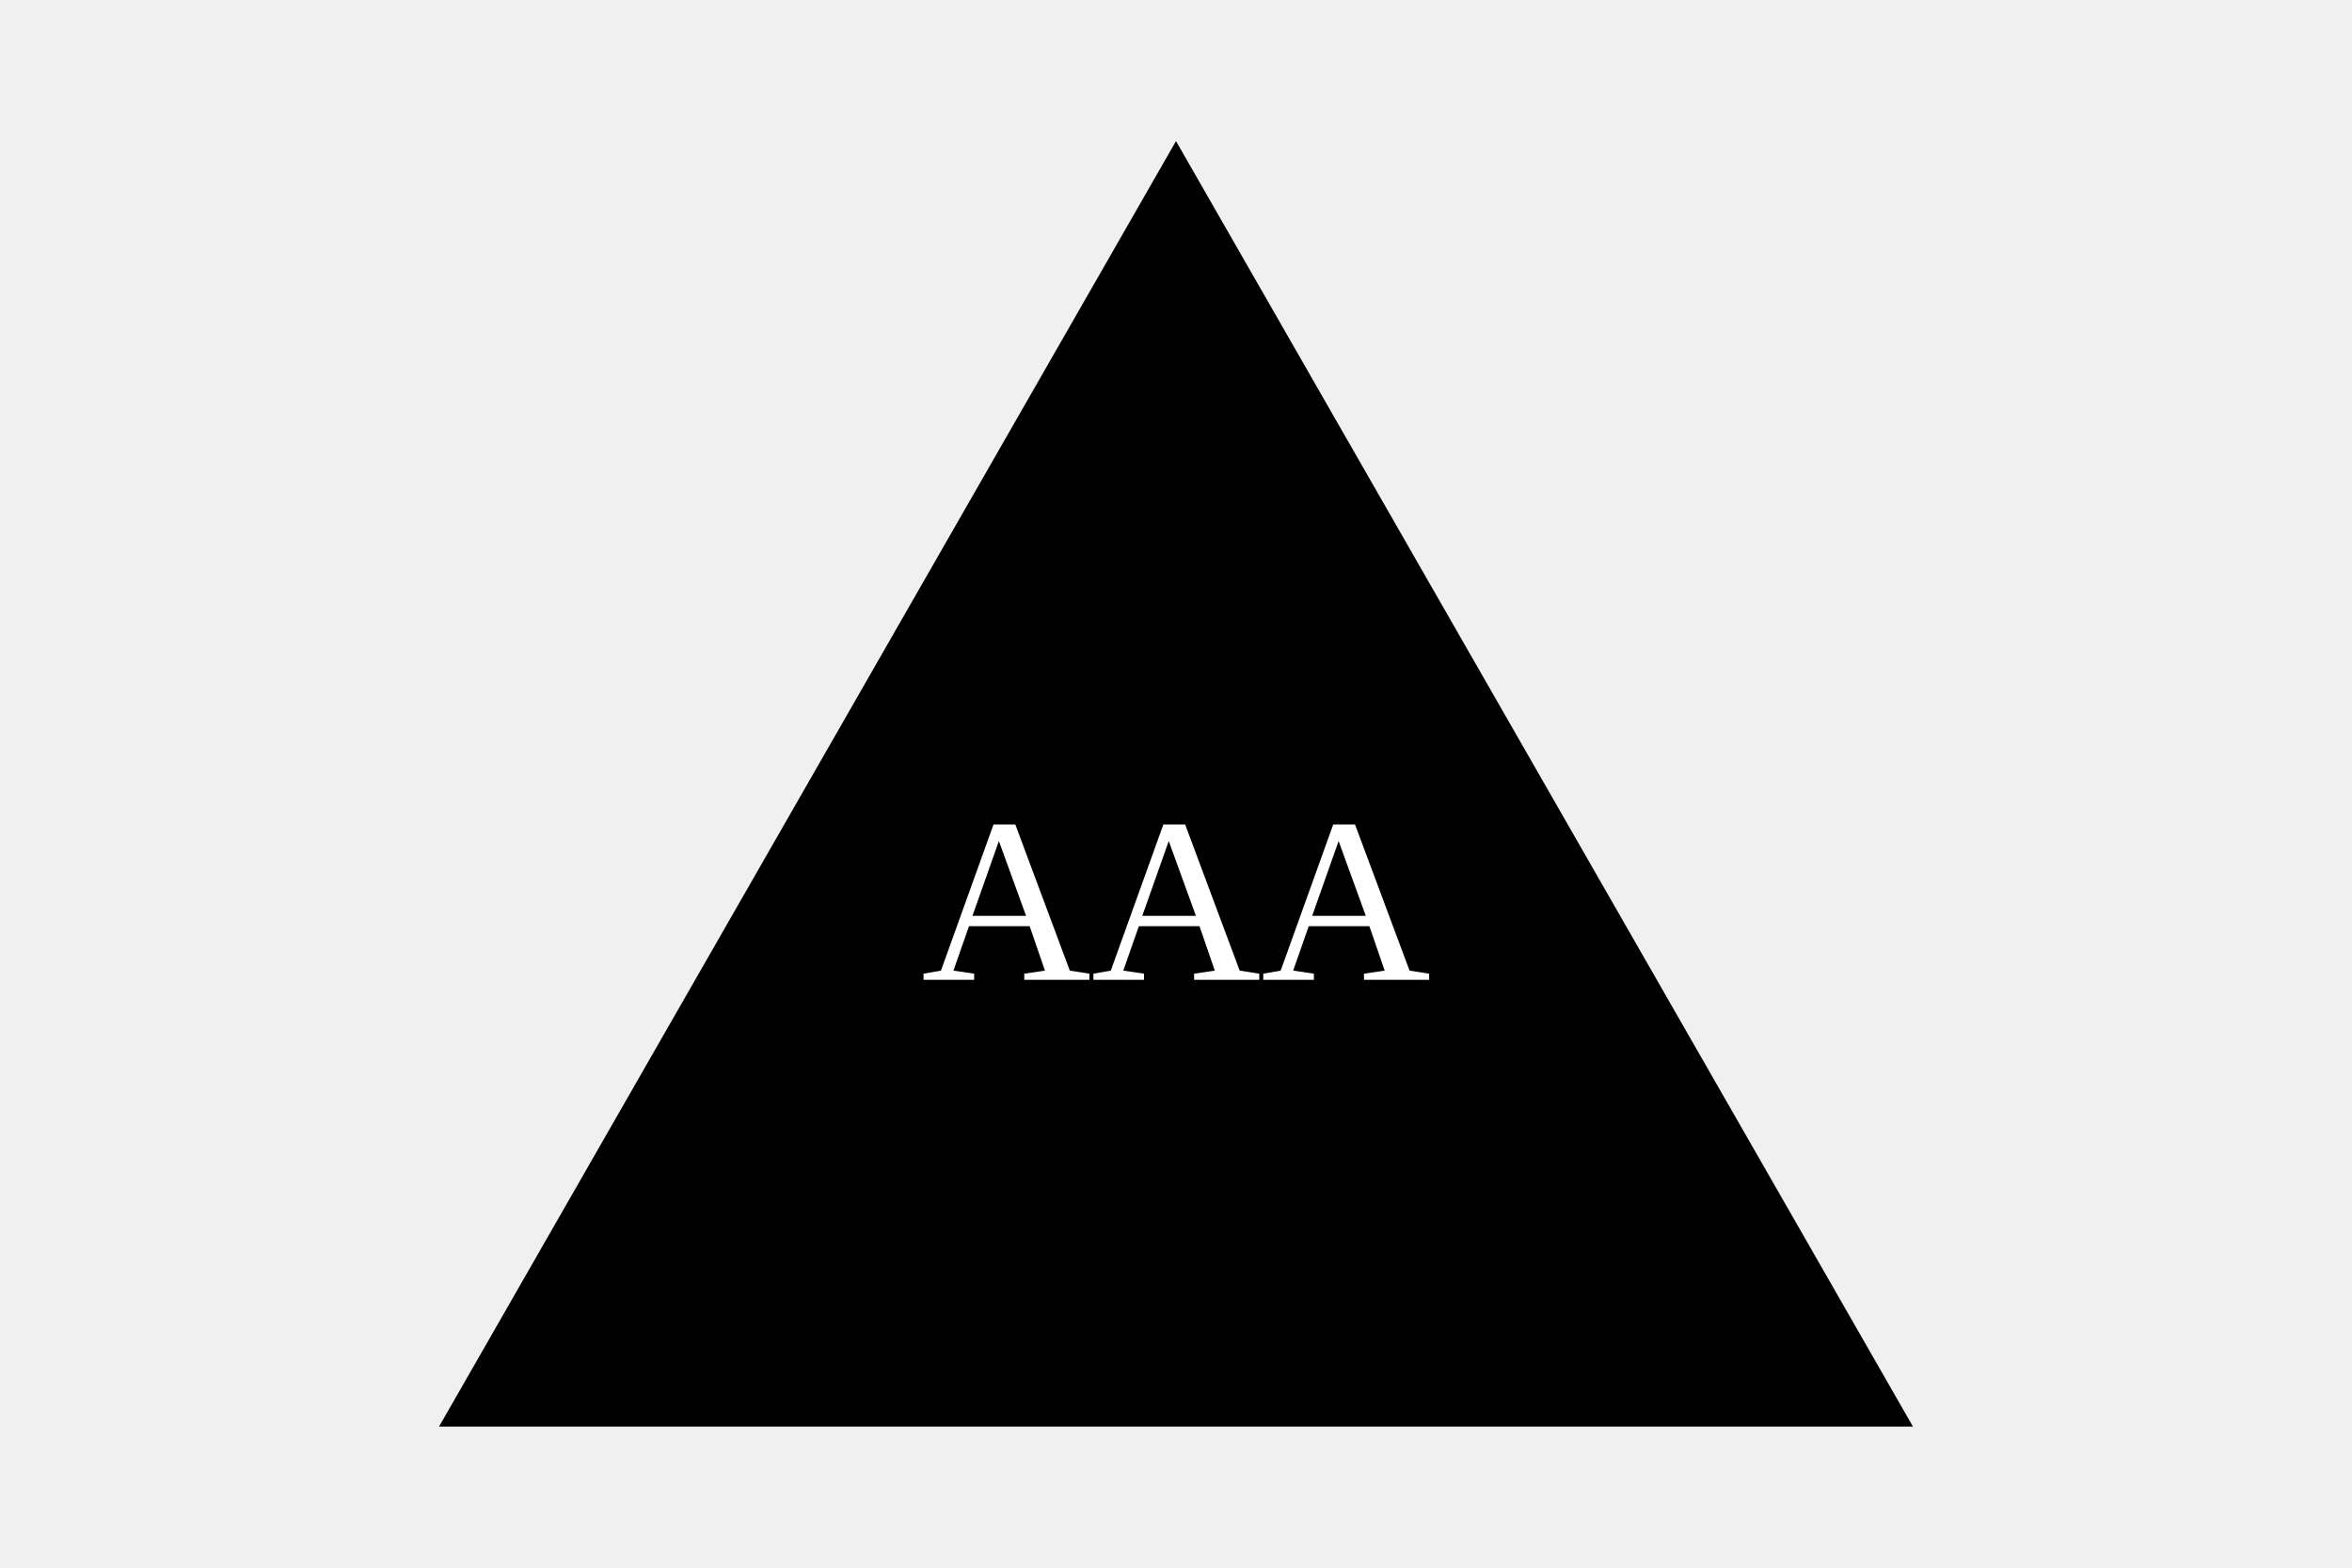
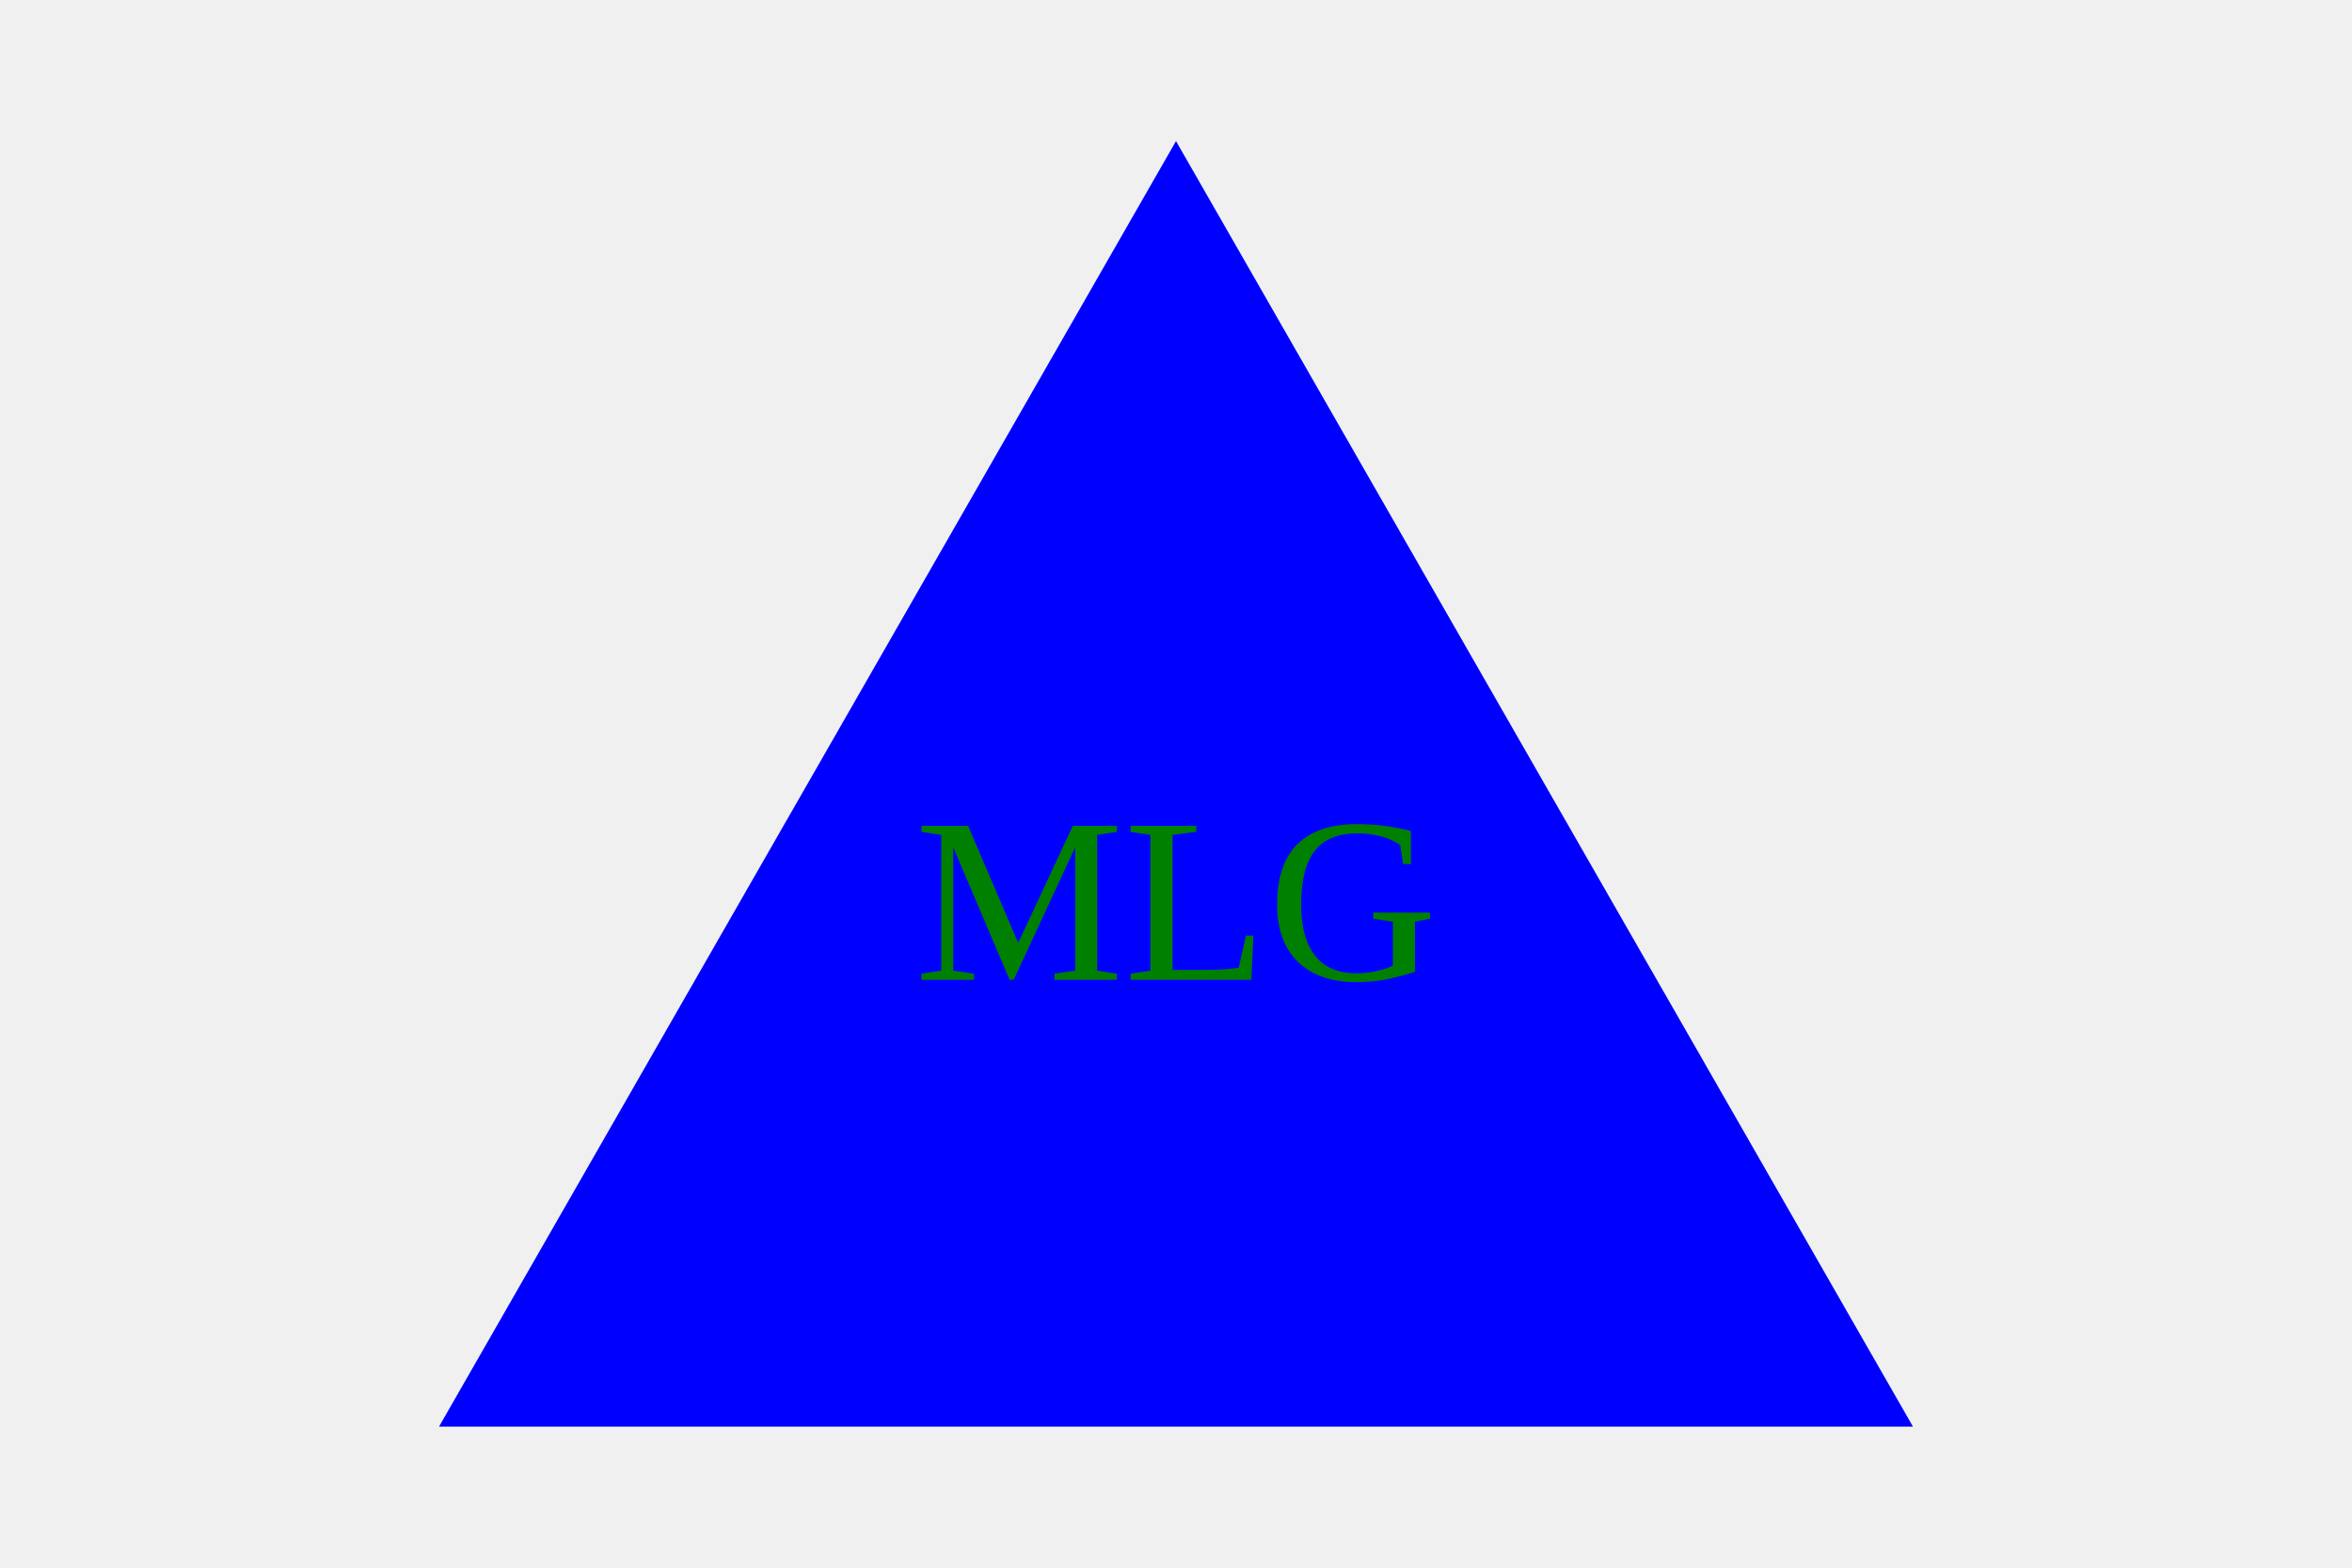
<svg xmlns="http://www.w3.org/2000/svg" version="1.1" width="300" height="200">
-   <polygon points="150, 18 244, 182 56, 182" fill="black" />
-   <text x="150" y="125" font-size="30" text-anchor="middle" fill="white">AAA</text>
+   <polygon points="150, 18 244, 182 56, 182" fill="blue" />
+   <text x="150" y="125" font-size="30" text-anchor="middle" fill="green">MLG</text>
</svg>
